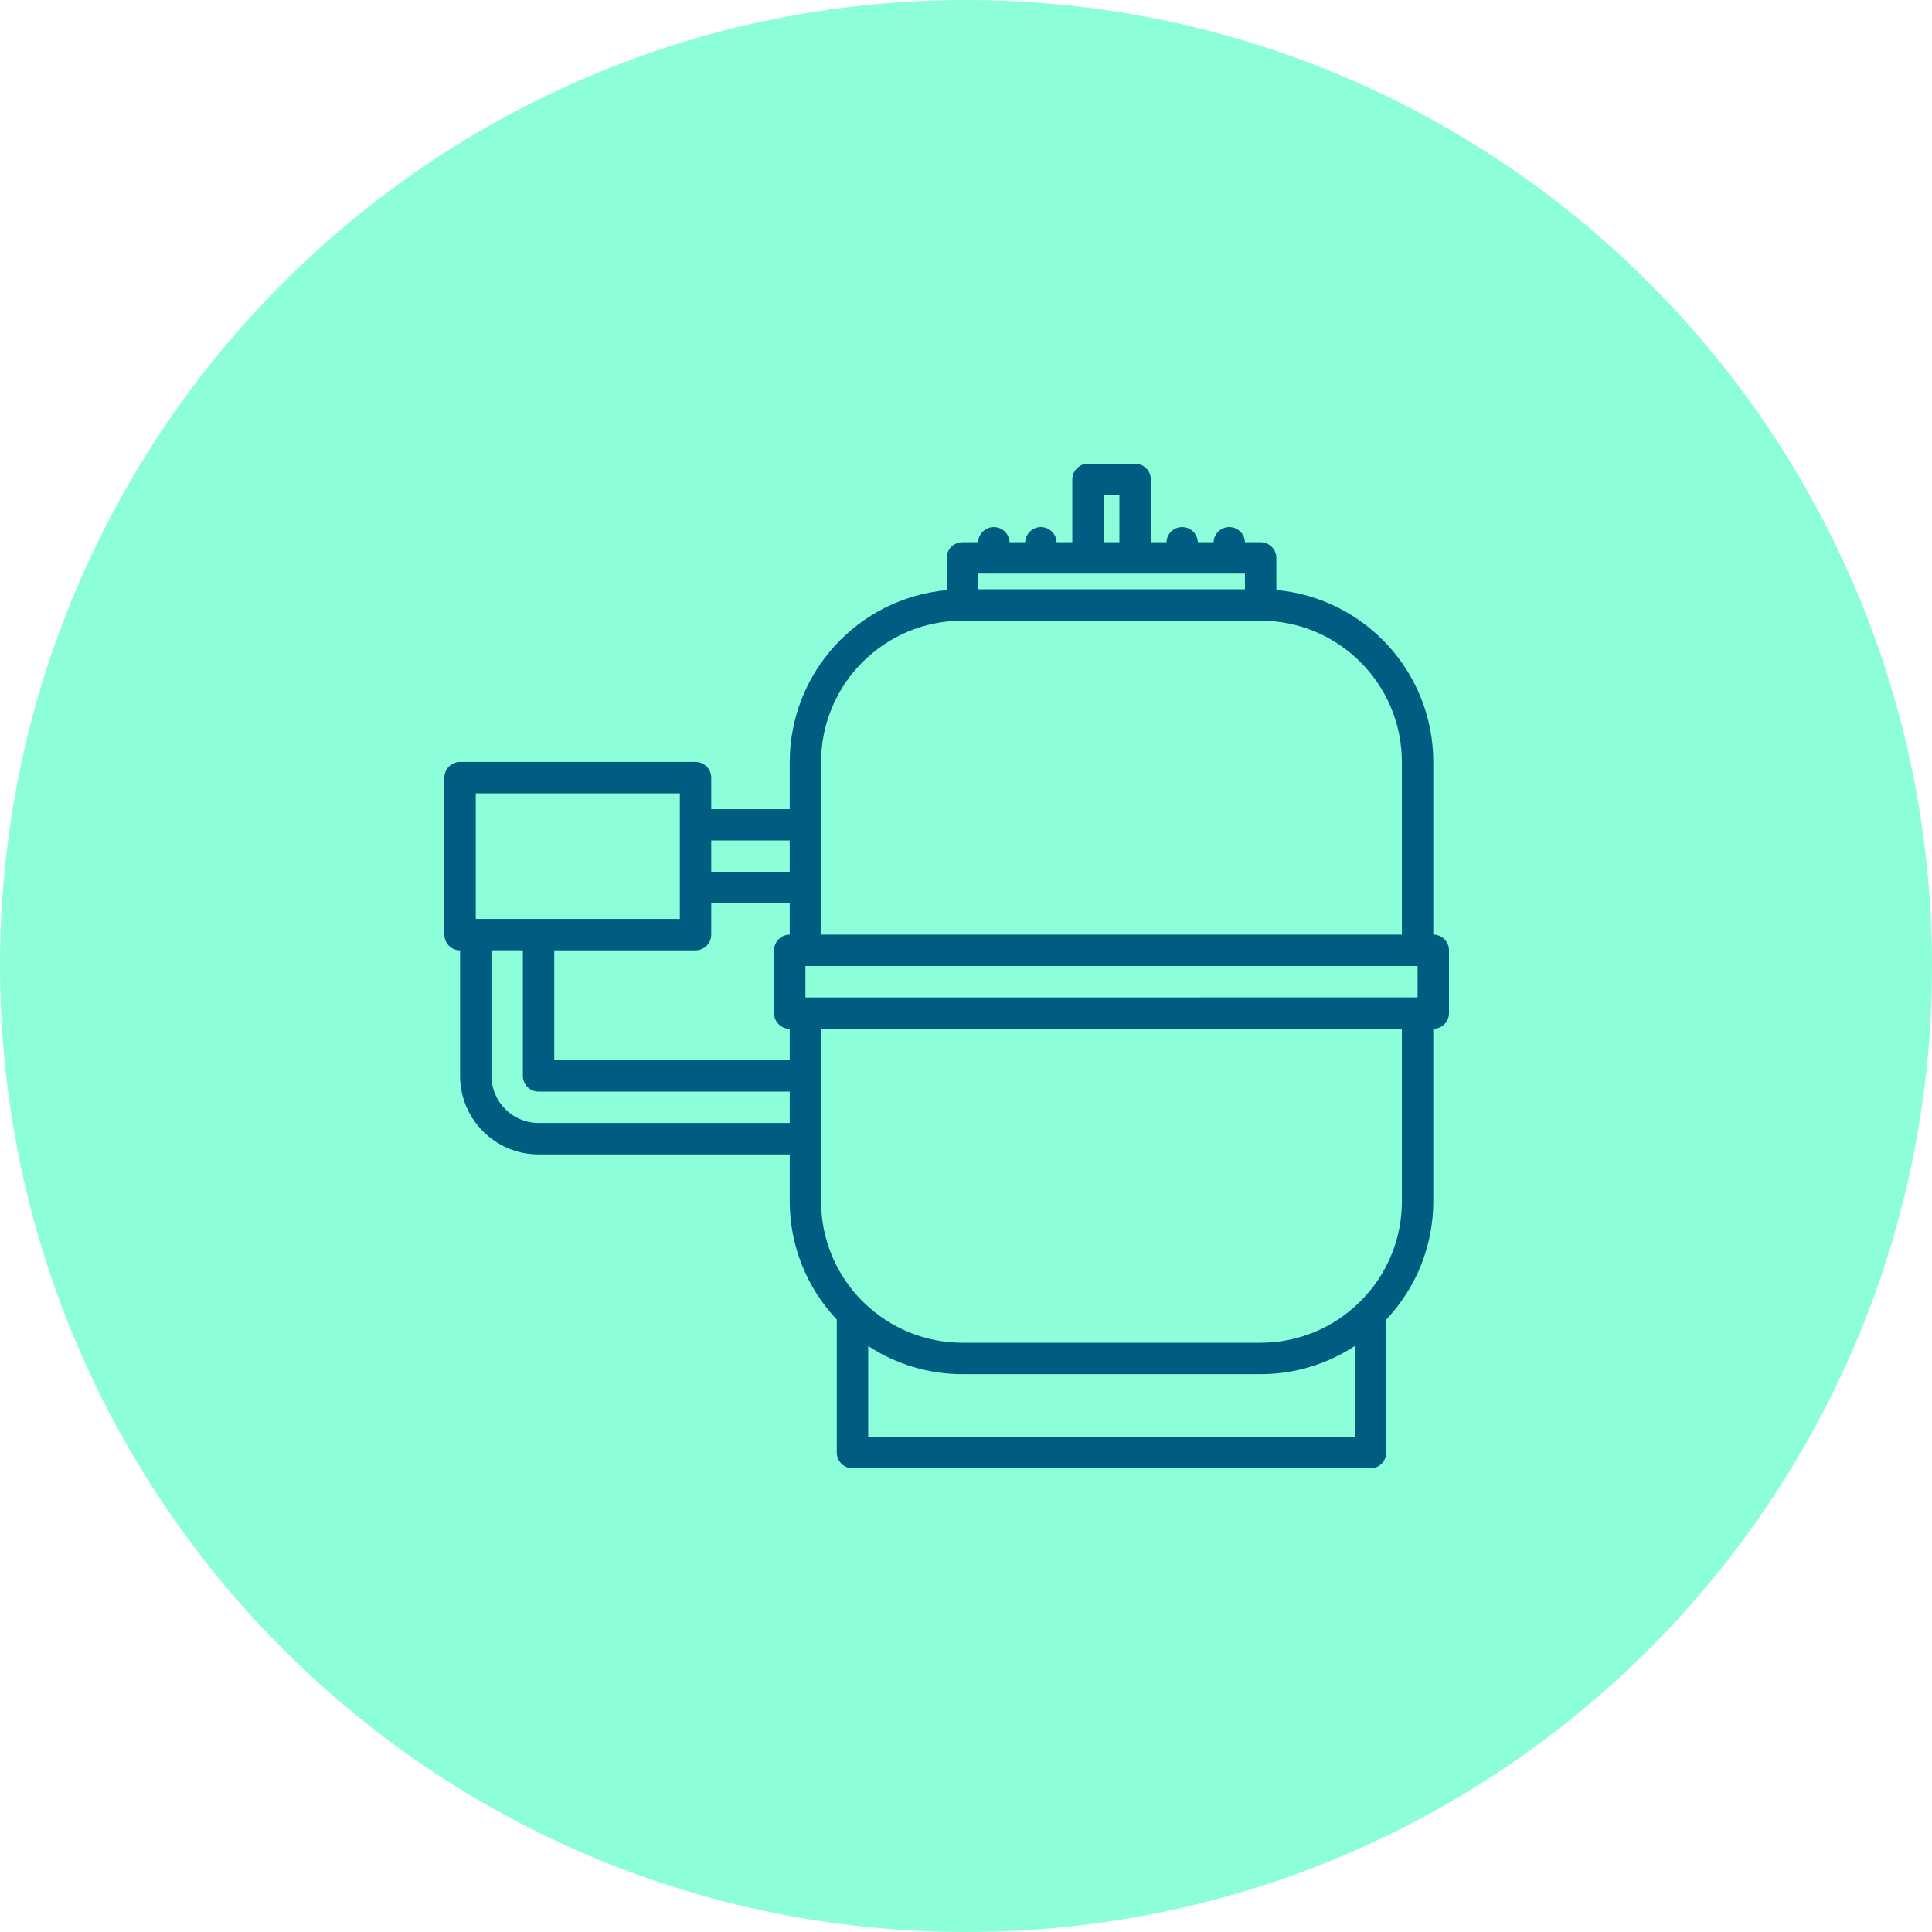
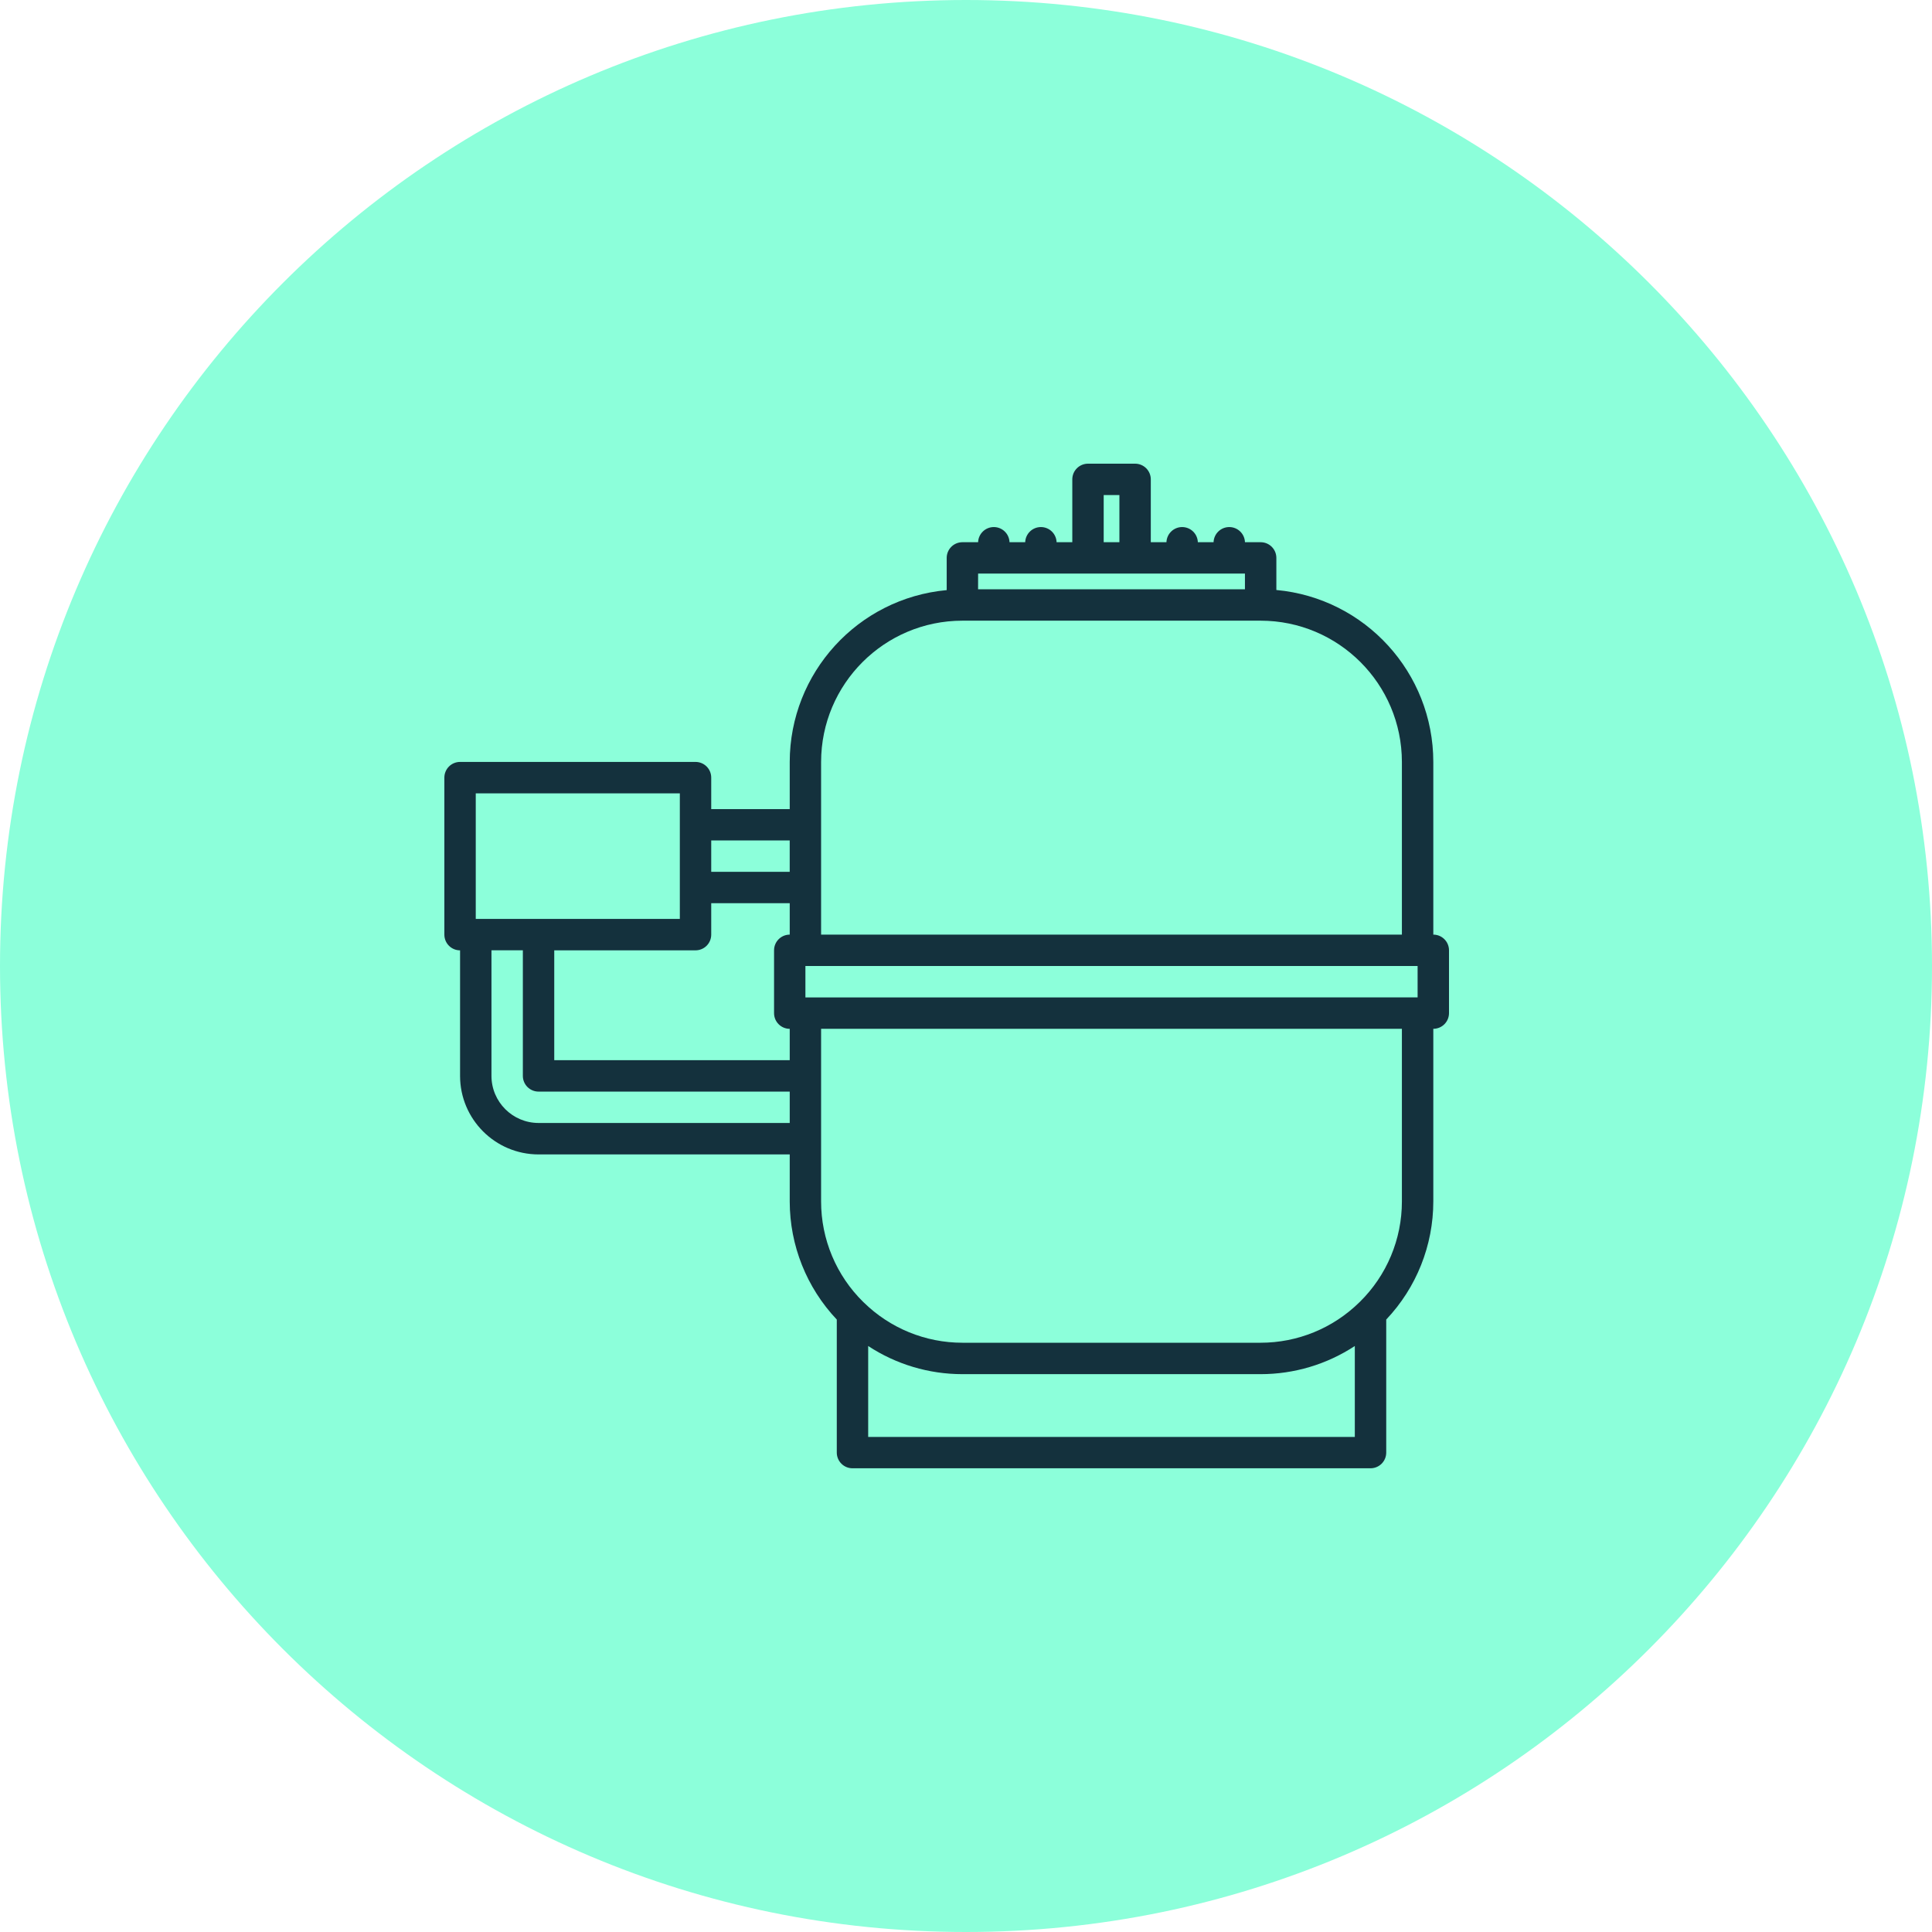
<svg xmlns="http://www.w3.org/2000/svg" width="100" height="100" viewBox="0 0 100 100">
-   <g transform="translate(-1006 -434)">
-     <circle cx="50" cy="50" r="50" transform="translate(1006 434)" fill="#8cffda" />
-     <path d="M74.188,48.376V39.438a8.946,8.946,0,0,0-8.124-8.9V28.877a.812.812,0,0,0-.812-.812h-.813a.813.813,0,0,0-1.625,0H62a.813.813,0,0,0-1.625,0h-.81V24.813A.812.812,0,0,0,58.752,24H56.314a.812.812,0,0,0-.812.813v3.252h-.813a.813.813,0,0,0-1.625,0h-.812a.813.813,0,0,0-1.625,0h-.814a.812.812,0,0,0-.812.813v1.666a8.947,8.947,0,0,0-8.125,8.9V41.88H36.813V40.249A.812.812,0,0,0,36,39.437H23.813A.812.812,0,0,0,23,40.25v8.127a.812.812,0,0,0,.813.813v6.5a4.067,4.067,0,0,0,4.063,4.063h13v2.44A8.9,8.9,0,0,0,43.312,68.3v6.885a.812.812,0,0,0,.813.813H70.938a.812.812,0,0,0,.813-.812V68.3a8.894,8.894,0,0,0,2.437-6.114V53.251h0A.812.812,0,0,0,75,52.438v-3.25a.812.812,0,0,0-.812-.812Zm-32.5,3.25V50H73.375v1.625Zm-13-2.437H36a.812.812,0,0,0,.813-.812V46.749h4.063v1.627a.812.812,0,0,0-.811.813v3.25a.812.812,0,0,0,.811.813v1.623H28.688ZM57.127,25.625h.813v2.439h-.813Zm-6.5,4.064H64.438V30.5H50.625ZM42.5,39.438a7.32,7.32,0,0,1,7.313-7.312H65.249a7.32,7.32,0,0,1,7.313,7.313v8.938H42.5ZM40.875,43.5v1.625H36.813V43.5Zm-16.25-2.437H35.188v6.5H24.625Zm3.25,17.062a2.44,2.44,0,0,1-2.437-2.437v-6.5h1.625v6.5a.812.812,0,0,0,.813.813h13v1.625Zm17.062,16.25V69.669a8.879,8.879,0,0,0,4.876,1.457H65.249a8.879,8.879,0,0,0,4.876-1.457v4.706ZM72.562,62.188a7.283,7.283,0,0,1-2.18,5.2l-.027.025A7.286,7.286,0,0,1,65.249,69.5H49.813a7.288,7.288,0,0,1-5.107-2.088l-.026-.024a7.283,7.283,0,0,1-2.18-5.2V53.251H72.562Z" transform="translate(1006 434)" fill="#005d81" />
+   <g transform="translate(-936 -406)">
+     <circle cx="50" cy="50" r="50" transform="translate(936 406)" fill="#8cffda" />
+     <path d="M74.188,48.376V39.438a8.946,8.946,0,0,0-8.124-8.9V28.877a.812.812,0,0,0-.812-.812h-.813a.813.813,0,0,0-1.625,0H62a.813.813,0,0,0-1.625,0h-.81V24.813A.812.812,0,0,0,58.752,24H56.314a.812.812,0,0,0-.812.813v3.252h-.813a.813.813,0,0,0-1.625,0h-.812a.813.813,0,0,0-1.625,0h-.814a.812.812,0,0,0-.812.813v1.666a8.947,8.947,0,0,0-8.125,8.9V41.88H36.813V40.249A.812.812,0,0,0,36,39.437H23.813A.812.812,0,0,0,23,40.25v8.127a.812.812,0,0,0,.813.813v6.5a4.067,4.067,0,0,0,4.063,4.063h13v2.44A8.9,8.9,0,0,0,43.312,68.3v6.885a.812.812,0,0,0,.813.813H70.938a.812.812,0,0,0,.813-.812V68.3a8.894,8.894,0,0,0,2.437-6.114V53.251h0A.812.812,0,0,0,75,52.438v-3.25a.812.812,0,0,0-.812-.812Zm-32.5,3.25V50H73.375v1.625Zm-13-2.437H36a.812.812,0,0,0,.813-.812V46.749h4.063v1.627a.812.812,0,0,0-.811.813v3.25a.812.812,0,0,0,.811.813v1.623H28.688ZM57.127,25.625h.813v2.439h-.813Zm-6.5,4.064H64.438V30.5H50.625ZM42.5,39.438a7.32,7.32,0,0,1,7.313-7.312H65.249a7.32,7.32,0,0,1,7.313,7.313v8.938H42.5ZM40.875,43.5v1.625H36.813V43.5Zm-16.25-2.437H35.188v6.5H24.625Zm3.25,17.062a2.44,2.44,0,0,1-2.437-2.437v-6.5h1.625v6.5a.812.812,0,0,0,.813.813h13v1.625Zm17.062,16.25V69.669a8.879,8.879,0,0,0,4.876,1.457H65.249a8.879,8.879,0,0,0,4.876-1.457v4.706ZM72.562,62.188a7.283,7.283,0,0,1-2.18,5.2l-.027.025A7.286,7.286,0,0,1,65.249,69.5H49.813a7.288,7.288,0,0,1-5.107-2.088l-.026-.024a7.283,7.283,0,0,1-2.18-5.2V53.251H72.562Z" transform="translate(936 406)" fill="#14313d" />
  </g>
</svg>
